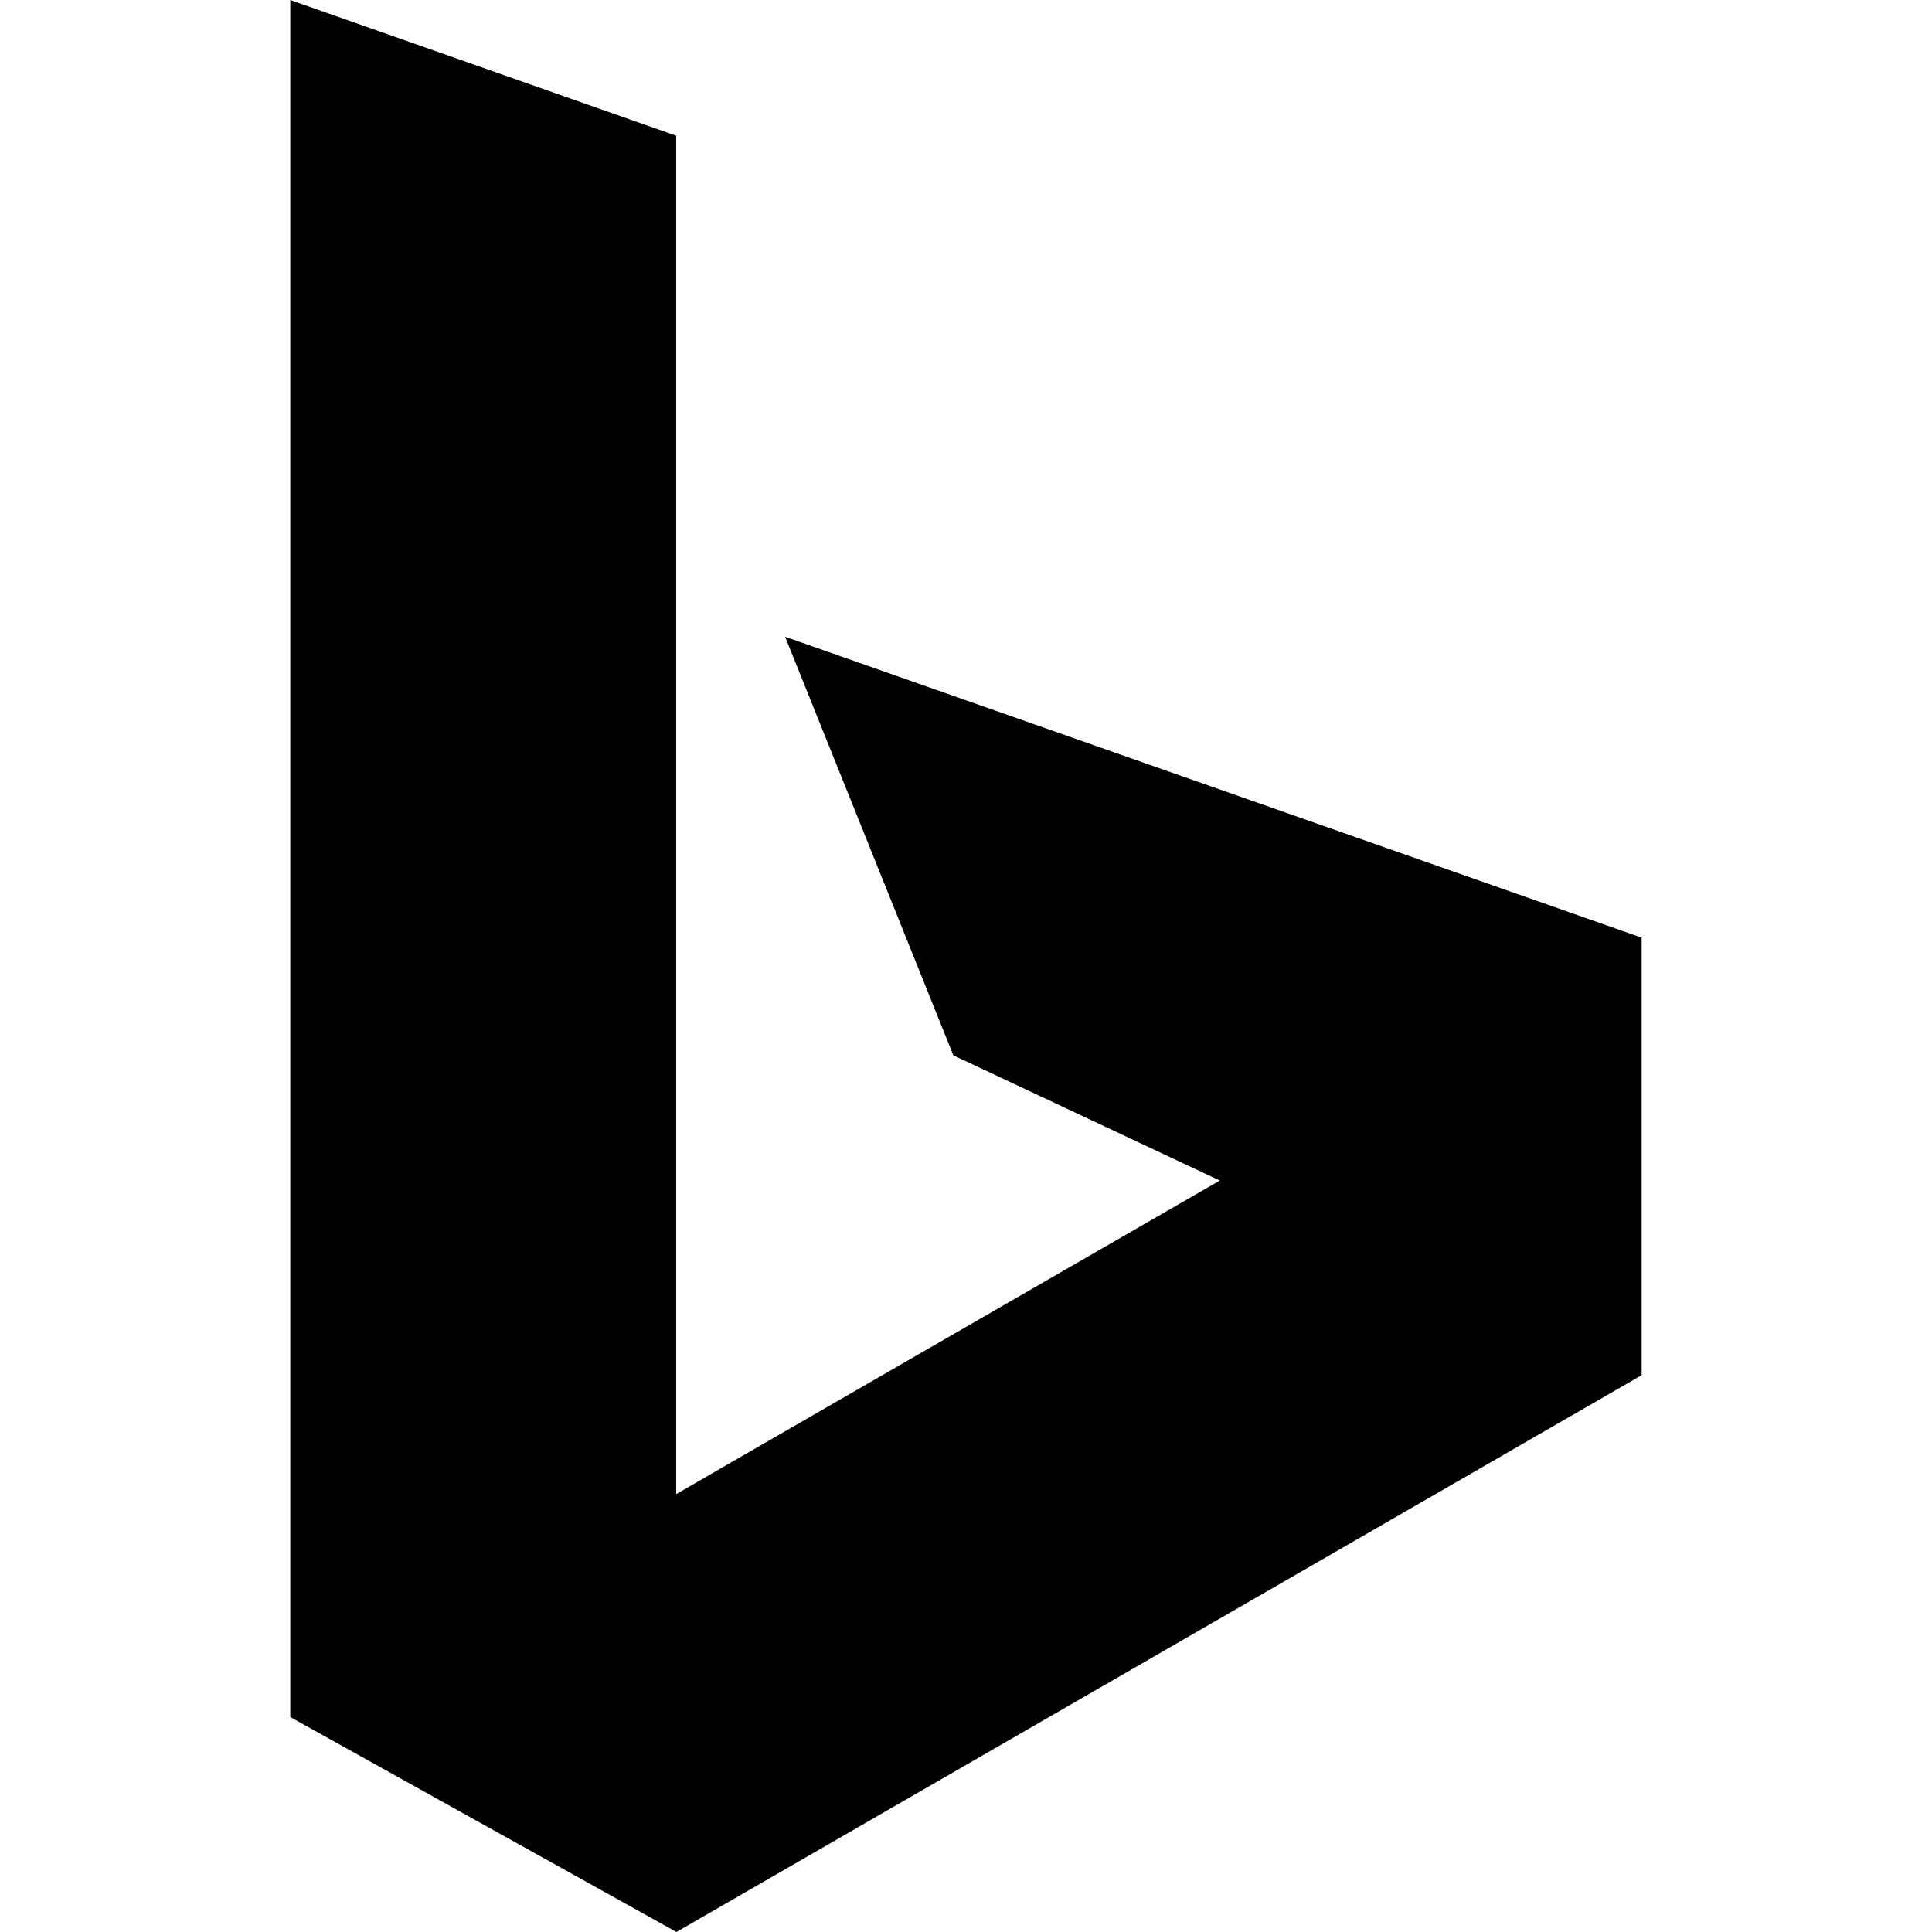
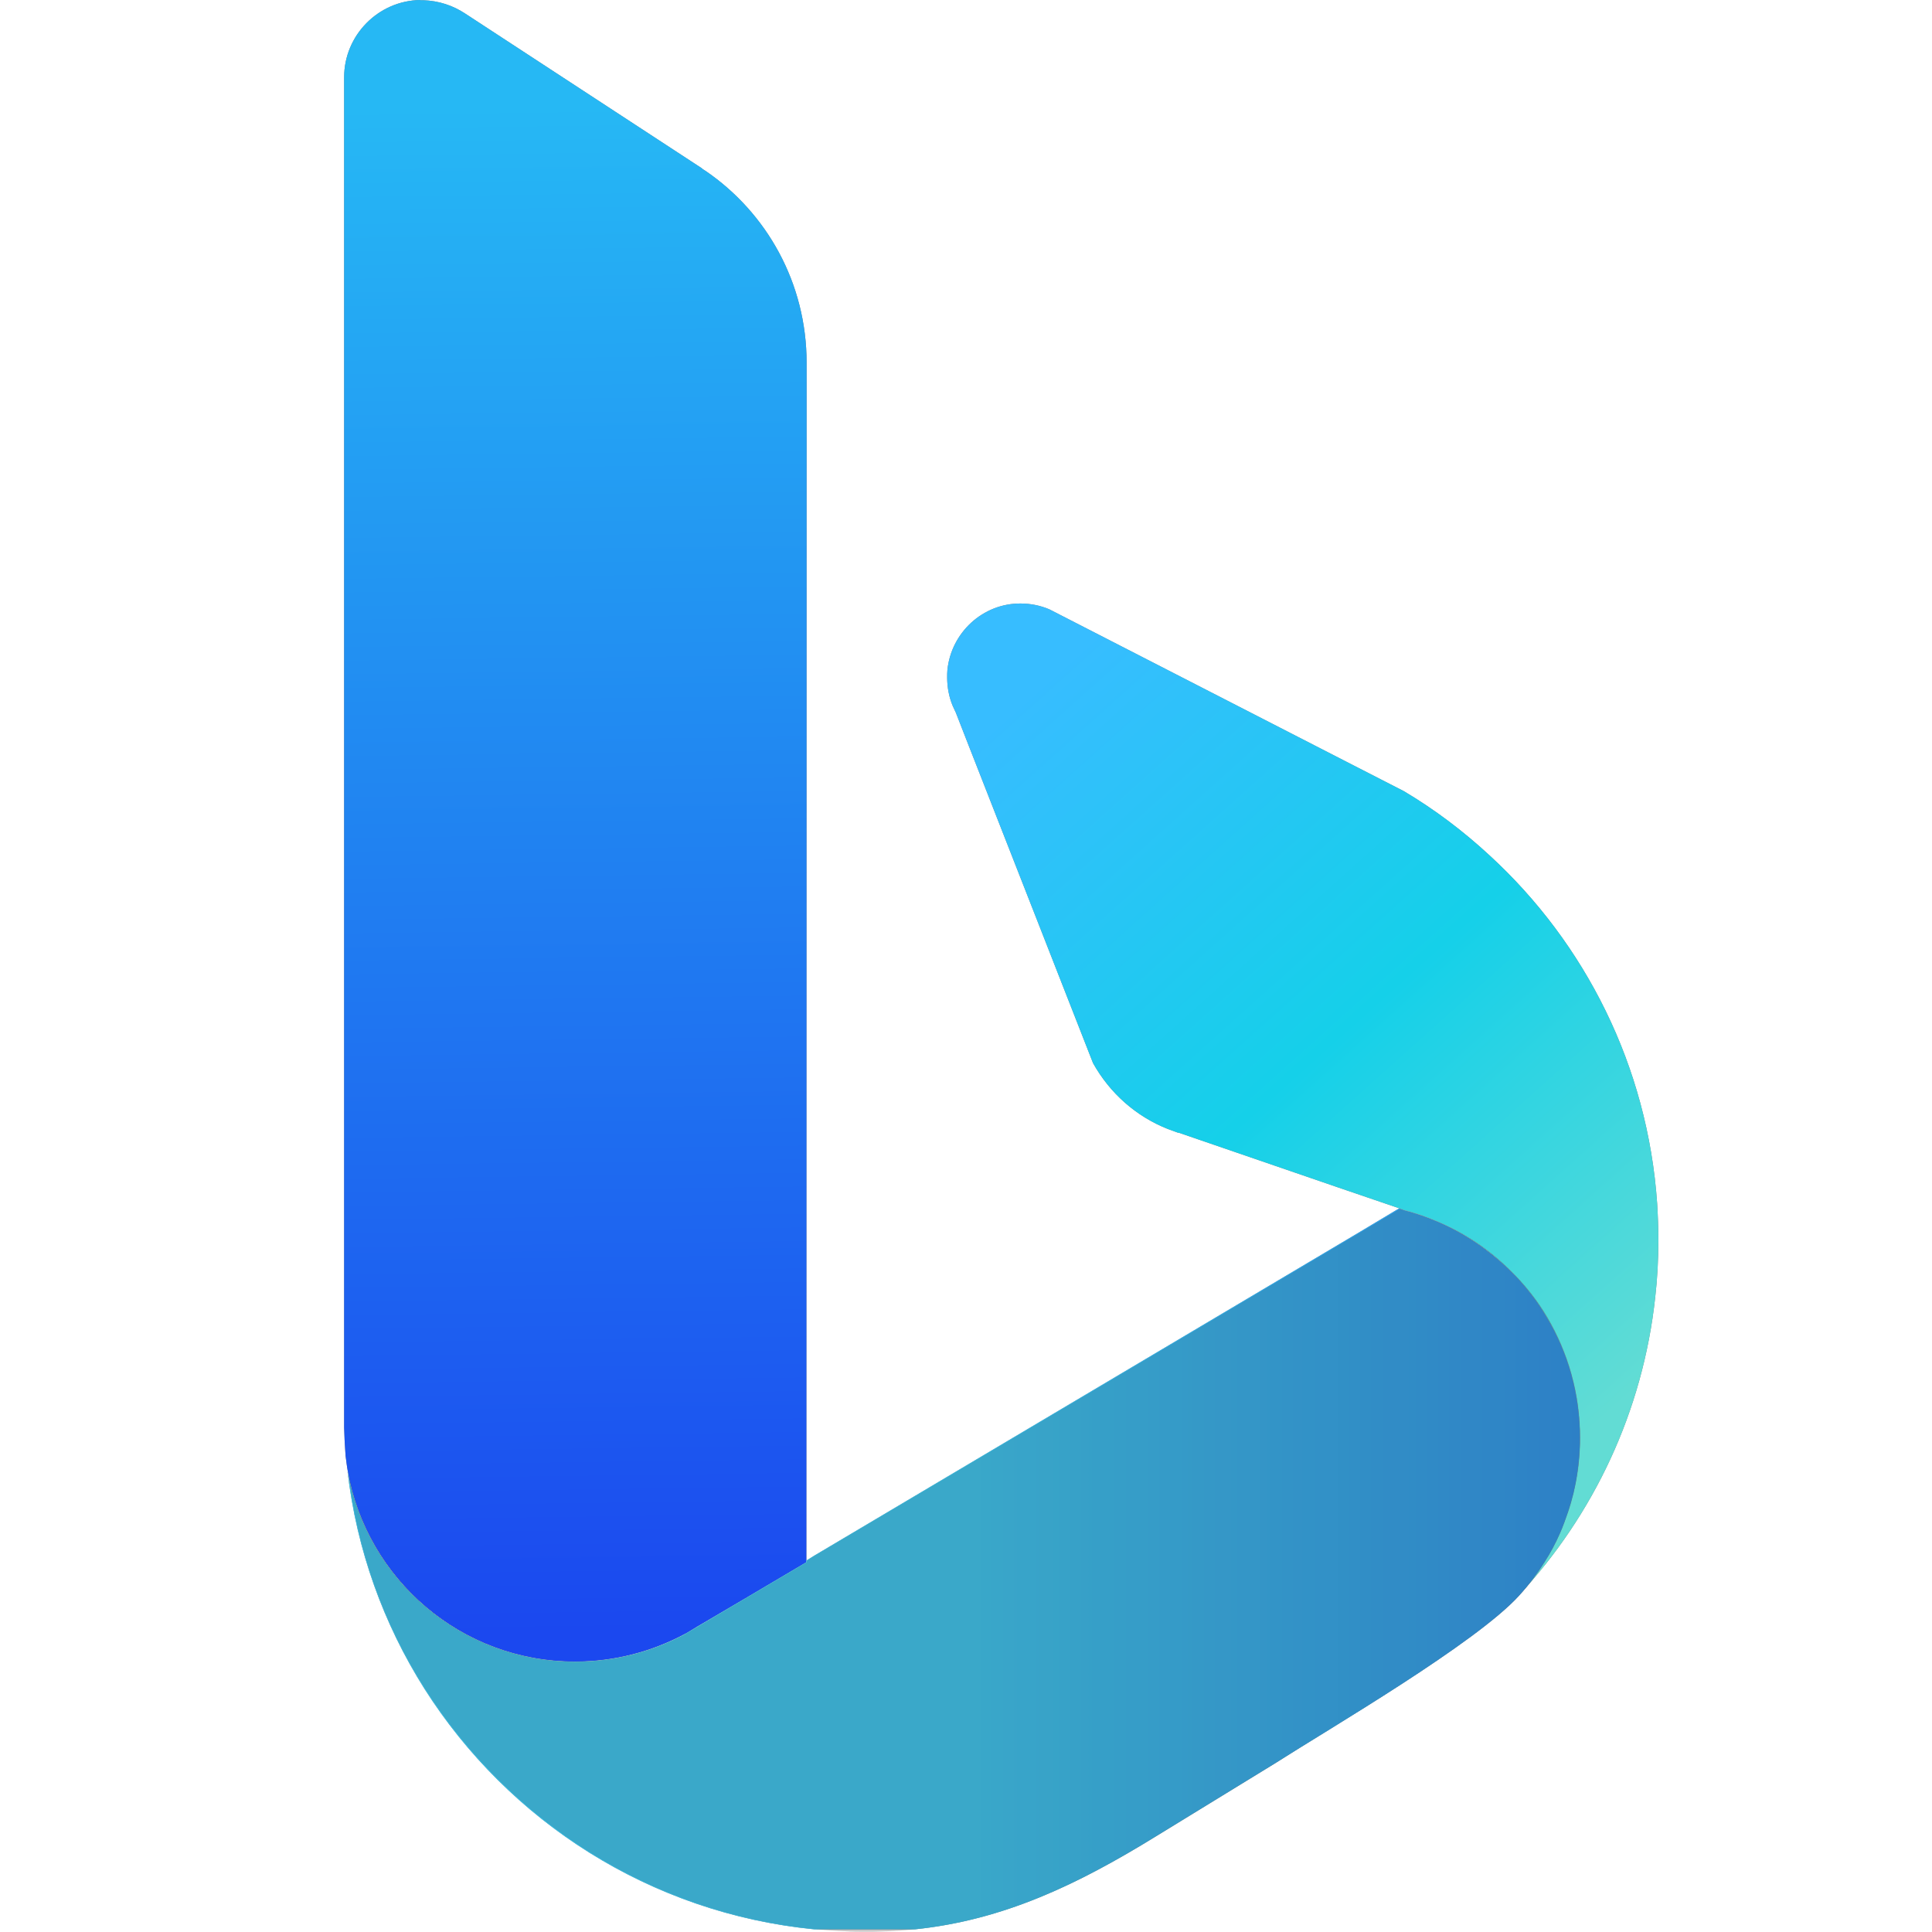
- <svg xmlns="http://www.w3.org/2000/svg" version="1.1" x="0px" y="0px" width="28px" style="enable-background: new 0 0 487.95 487.95" xml:space="preserve" viewBox="0 0 24 24">
-   <g>
-     <g>
-       <path d="M3.605 0L8.4 1.686V18.56l6.753-3.895-3.31-1.555-2.09-5.2 10.64 3.738v5.435L8.403 24l-4.797-2.67V0z" />
-     </g>
-   </g>
+ <svg xmlns="http://www.w3.org/2000/svg" version="1.1" viewBox="0 0 800 800" xml:space="preserve">
+   <style type="text/css">
+ 	.st0{fill:#7F7F7F;}
+ 	.st1{fill:url(#SVGID_1_);}
+ 	.st2{fill:url(#SVGID_2_);}
+ 	.st3{fill:url(#SVGID_3_);}
+ 	.st4{opacity:0.15;fill:#7F7F7F;enable-background:new;}
+ 	.st5{opacity:0.15;enable-background:new;}
+     </style>
+   <path class="st0" d="M392.3,277.4c-0.1,1-0.1,2-0.1,3.1c0,4.2,0.8,8.2,2.3,11.8l1.3,2.8l5.3,13.6l27.5,70.2l24,61.3  c6.9,12.4,17.8,22.1,31,27.3l4.1,1.5c0.2,0,0.4,0,0.6,0.1l65.8,22.6v0l25.2,8.6l1.7,0.6c0.1,0,0.2,0.1,0.2,0.1c5,1.3,9.8,2.9,14.5,5  c10.7,4.6,20.5,11.2,28.8,19.3c3.4,3.2,6.4,6.7,9.3,10.3c2.4,3.1,4.6,6.3,6.6,9.7c8.8,14.6,13.8,31.7,13.8,50c0,3.3-0.2,6.4-0.5,9.6  c-0.1,1.4-0.3,2.8-0.5,4.1v0.1c-0.2,1.4-0.5,2.9-0.8,4.4c-0.3,1.4-0.5,2.8-0.9,4.2c0,0.2-0.1,0.3-0.2,0.5c-0.3,1.4-0.7,2.8-1.1,4.2  c-0.3,1.3-0.8,2.7-1.3,4c-0.4,1.4-0.9,2.8-1.5,4.2c-0.5,1.4-1.1,2.8-1.7,4.2c-1.8,4.1-3.9,8.1-6.3,11.8c-3.1,5-6.6,9.6-10.5,14  c30.9-33.2,51.4-76.1,56.5-123.5c0.9-7.8,1.3-15.7,1.3-23.6c0-5.1-0.2-10.1-0.5-15.1c-3.9-56.9-29.8-107.8-69.3-144.1  c-10.9-10.1-22.8-19.1-35.6-26.7l-24.2-12.4l-122.6-62.9c-3.8-1.6-7.8-2.4-11.9-2.4C407,249.8,393.9,261.9,392.3,277.4L392.3,277.4z  " />
+   <linearGradient id="SVGID_1_" gradientUnits="userSpaceOnUse" x1="425.842" y1="515.354" x2="681.516" y2="230.411" gradientTransform="matrix(1 0 0 -1 0 802)">
+     <stop offset="0" style="stop-color:#37BDFF" />
+     <stop offset="0.25" style="stop-color:#26C6F4" />
+     <stop offset="0.5" style="stop-color:#15D0E9" />
+     <stop offset="0.75" style="stop-color:#3BD6DF" />
+     <stop offset="1" style="stop-color:#62DCD4" />
+   </linearGradient>
+   <path class="st1" d="M392.3,277.4c-0.1,1-0.1,2-0.1,3.1c0,4.2,0.8,8.2,2.3,11.8l1.3,2.8l5.3,13.6l27.5,70.2l24,61.3  c6.9,12.4,17.8,22.1,31,27.3l4.1,1.5c0.2,0,0.4,0,0.6,0.1l65.8,22.6v0l25.2,8.6l1.7,0.6c0.1,0,0.2,0.1,0.2,0.1c5,1.3,9.8,2.9,14.5,5  c10.7,4.6,20.5,11.2,28.8,19.3c3.4,3.2,6.4,6.7,9.3,10.3c2.4,3.1,4.6,6.3,6.6,9.7c8.8,14.6,13.8,31.7,13.8,50c0,3.3-0.2,6.4-0.5,9.6  c-0.1,1.4-0.3,2.8-0.5,4.1v0.1c-0.2,1.4-0.5,2.9-0.8,4.4c-0.3,1.4-0.5,2.8-0.9,4.2c0,0.2-0.1,0.3-0.2,0.5c-0.3,1.4-0.7,2.8-1.1,4.2  c-0.3,1.3-0.8,2.7-1.3,4c-0.4,1.4-0.9,2.8-1.5,4.2c-0.5,1.4-1.1,2.8-1.7,4.2c-1.8,4.1-3.9,8.1-6.3,11.8c-3.1,5-6.6,9.6-10.5,14  c30.9-33.2,51.4-76.1,56.5-123.5c0.9-7.8,1.3-15.7,1.3-23.6c0-5.1-0.2-10.1-0.5-15.1c-3.9-56.9-29.8-107.8-69.3-144.1  c-10.9-10.1-22.8-19.1-35.6-26.7l-24.2-12.4l-122.6-62.9c-3.8-1.6-7.8-2.4-11.9-2.4C407,249.8,393.9,261.9,392.3,277.4L392.3,277.4z  " />
+   <path class="st0" d="M174,0c-17.4,0.3-31.5,14.6-31.5,32v559.1c0.1,3.9,0.3,7.8,0.6,11.7c0.3,2.1,0.5,4.2,0.9,6.3  c8,44.9,47,78.9,94.1,78.9c16.5,0,32-4.2,45.6-11.5c0.1-0.1,0.2-0.1,0.3-0.1l4.9-3l19.8-11.6l25.2-14.9l0.1-496.7  c0-33-16.5-62.1-41.8-79.4c-0.6-0.4-1.2-0.7-1.7-1.2l-97.9-64c-5-3.3-10.9-5.3-17.3-5.5H174z" />
+   <linearGradient id="SVGID_2_" gradientUnits="userSpaceOnUse" x1="242.157" y1="126.001" x2="233.934" y2="758.312" gradientTransform="matrix(1 0 0 -1 0 802)">
+     <stop offset="0" style="stop-color:#1B48EF" />
+     <stop offset="0.5" style="stop-color:#2080F1" />
+     <stop offset="1" style="stop-color:#26B8F4" />
+   </linearGradient>
+   <path class="st2" d="M174,0c-17.4,0.3-31.5,14.6-31.5,32v559.1c0.1,3.9,0.3,7.8,0.6,11.7c0.3,2.1,0.5,4.2,0.9,6.3  c8,44.9,47,78.9,94.1,78.9c16.5,0,32-4.2,45.6-11.5c0.1-0.1,0.2-0.1,0.3-0.1l4.9-3l19.8-11.6l25.2-14.9l0.1-496.7  c0-33-16.5-62.1-41.8-79.4c-0.6-0.4-1.2-0.7-1.7-1.2l-97.9-64c-5-3.3-10.9-5.3-17.3-5.5H174z" />
+   <path class="st0" d="M562.1,510.7L337.1,644.2l-3.2,2v0.7l-25.2,14.9l-19.8,11.7l-4.9,2.9l-0.3,0.2c-13.5,7.3-29,11.5-45.6,11.5  c-47.1,0-86.2-34-94.2-78.9c3.8,32.8,15,63.4,31.8,90c34.8,54.9,93.5,93,161.5,99.7h41.6c36.8-3.8,67.5-18.6,99.8-38.5l49.6-30.4  c22.4-14.3,83-49.6,100.9-69.4c3.9-4.3,7.4-9,10.5-13.9c2.4-3.8,4.5-7.7,6.3-11.8c0.6-1.4,1.2-2.8,1.7-4.2c0.5-1.4,1-2.8,1.5-4.2  c0.9-2.7,1.7-5.4,2.4-8.2c0.4-1.6,0.7-3.2,1-4.7c1.1-5.9,1.7-11.9,1.7-18.2c0-18.3-5-35.4-13.8-50c-2-3.4-4.2-6.7-6.6-9.7  c-2.9-3.7-5.9-7.1-9.3-10.3c-8.3-8-18-14.6-28.8-19.3c-4.6-2-9.5-3.7-14.5-5c-0.1,0-0.2-0.1-0.2-0.1l-1.7-0.6L562.1,510.7z" />
+   <linearGradient id="SVGID_3_" gradientUnits="userSpaceOnUse" x1="399.154" y1="152.38" x2="1017.963" y2="152.38" gradientTransform="matrix(1 0 0 -1 0 802)">
+     <stop offset="0" style="stop-color:#39D2FF" />
+     <stop offset="0.5" style="stop-color:#248FFA" />
+     <stop offset="1" style="stop-color:#104CF5" />
+   </linearGradient>
+   <path class="st3" d="M562.1,510.7L337.1,644.2l-3.2,2v0.7l-25.2,14.9l-19.8,11.7l-4.9,2.9l-0.3,0.2c-13.5,7.3-29,11.5-45.6,11.5  c-47.1,0-86.2-34-94.2-78.9c3.8,32.8,15,63.4,31.8,90c34.8,54.9,93.5,93,161.5,99.7h41.6c36.8-3.8,67.5-18.6,99.8-38.5l49.6-30.4  c22.4-14.3,83-49.6,100.9-69.4c3.9-4.3,7.4-9,10.5-13.9c2.4-3.8,4.5-7.7,6.3-11.8c0.6-1.4,1.2-2.8,1.7-4.2c0.5-1.4,1-2.8,1.5-4.2  c0.9-2.7,1.7-5.4,2.4-8.2c0.4-1.6,0.7-3.2,1-4.7c1.1-5.9,1.7-11.9,1.7-18.2c0-18.3-5-35.4-13.8-50c-2-3.4-4.2-6.7-6.6-9.7  c-2.9-3.7-5.9-7.1-9.3-10.3c-8.3-8-18-14.6-28.8-19.3c-4.6-2-9.5-3.7-14.5-5c-0.1,0-0.2-0.1-0.2-0.1l-1.7-0.6L562.1,510.7z" />
+   <path class="st4" d="M654.3,595.4c0,6.3-0.6,12.3-1.7,18.2c-0.3,1.6-0.7,3.1-1,4.7c-0.7,2.8-1.4,5.5-2.4,8.2c-0.5,1.4-1,2.8-1.5,4.2  c-0.5,1.4-1.1,2.8-1.7,4.2c-1.8,4.1-3.9,8.1-6.3,11.8c-3.1,5-6.6,9.6-10.5,13.9c-17.9,19.8-78.6,55-100.9,69.4l-49.6,30.4  c-36.4,22.4-70.8,38.3-114.1,39.4c-2,0.1-4.1,0.1-6,0.1c-2.8,0-5.6,0-8.3-0.2c-73.4-2.8-137.4-42.3-174.4-100.5  c-17.3-27.2-28.2-58-31.8-90c7.9,44.9,47,78.9,94.2,78.9c16.5,0,32-4.2,45.6-11.5l0.3-0.2l4.9-2.9l19.8-11.7l25.2-14.9v-0.7l3.2-2  l225.1-133.4l17.3-10.3l1.7,0.6c0,0,0.2,0.1,0.2,0.1c5,1.2,9.8,2.9,14.5,5c10.8,4.6,20.5,11.2,28.8,19.3c3.3,3.2,6.5,6.7,9.3,10.3  c2.4,3.1,4.6,6.3,6.6,9.7C649.3,560,654.3,577.1,654.3,595.4L654.3,595.4z" />
+   <path class="st5" d="M654.3,595.4c0,6.3-0.6,12.3-1.7,18.2c-0.3,1.6-0.7,3.1-1,4.7c-0.7,2.8-1.4,5.5-2.4,8.2c-0.5,1.4-1,2.8-1.5,4.2  c-0.5,1.4-1.1,2.8-1.7,4.2c-1.8,4.1-3.9,8.1-6.3,11.8c-3.1,5-6.6,9.6-10.5,13.9c-17.9,19.8-78.6,55-100.9,69.4l-49.6,30.4  c-36.4,22.4-70.8,38.3-114.1,39.4c-2,0.1-4.1,0.1-6,0.1c-2.8,0-5.6,0-8.3-0.2c-73.4-2.8-137.4-42.3-174.4-100.5  c-17.3-27.2-28.2-58-31.8-90c7.9,44.9,47,78.9,94.2,78.9c16.5,0,32-4.2,45.6-11.5l0.3-0.2l4.9-2.9l19.8-11.7l25.2-14.9v-0.7l3.2-2  l225.1-133.4l17.3-10.3l1.7,0.6c0,0,0.2,0.1,0.2,0.1c5,1.2,9.8,2.9,14.5,5c10.8,4.6,20.5,11.2,28.8,19.3c3.3,3.2,6.5,6.7,9.3,10.3  c2.4,3.1,4.6,6.3,6.6,9.7C649.3,560,654.3,577.1,654.3,595.4L654.3,595.4z" />
</svg>
